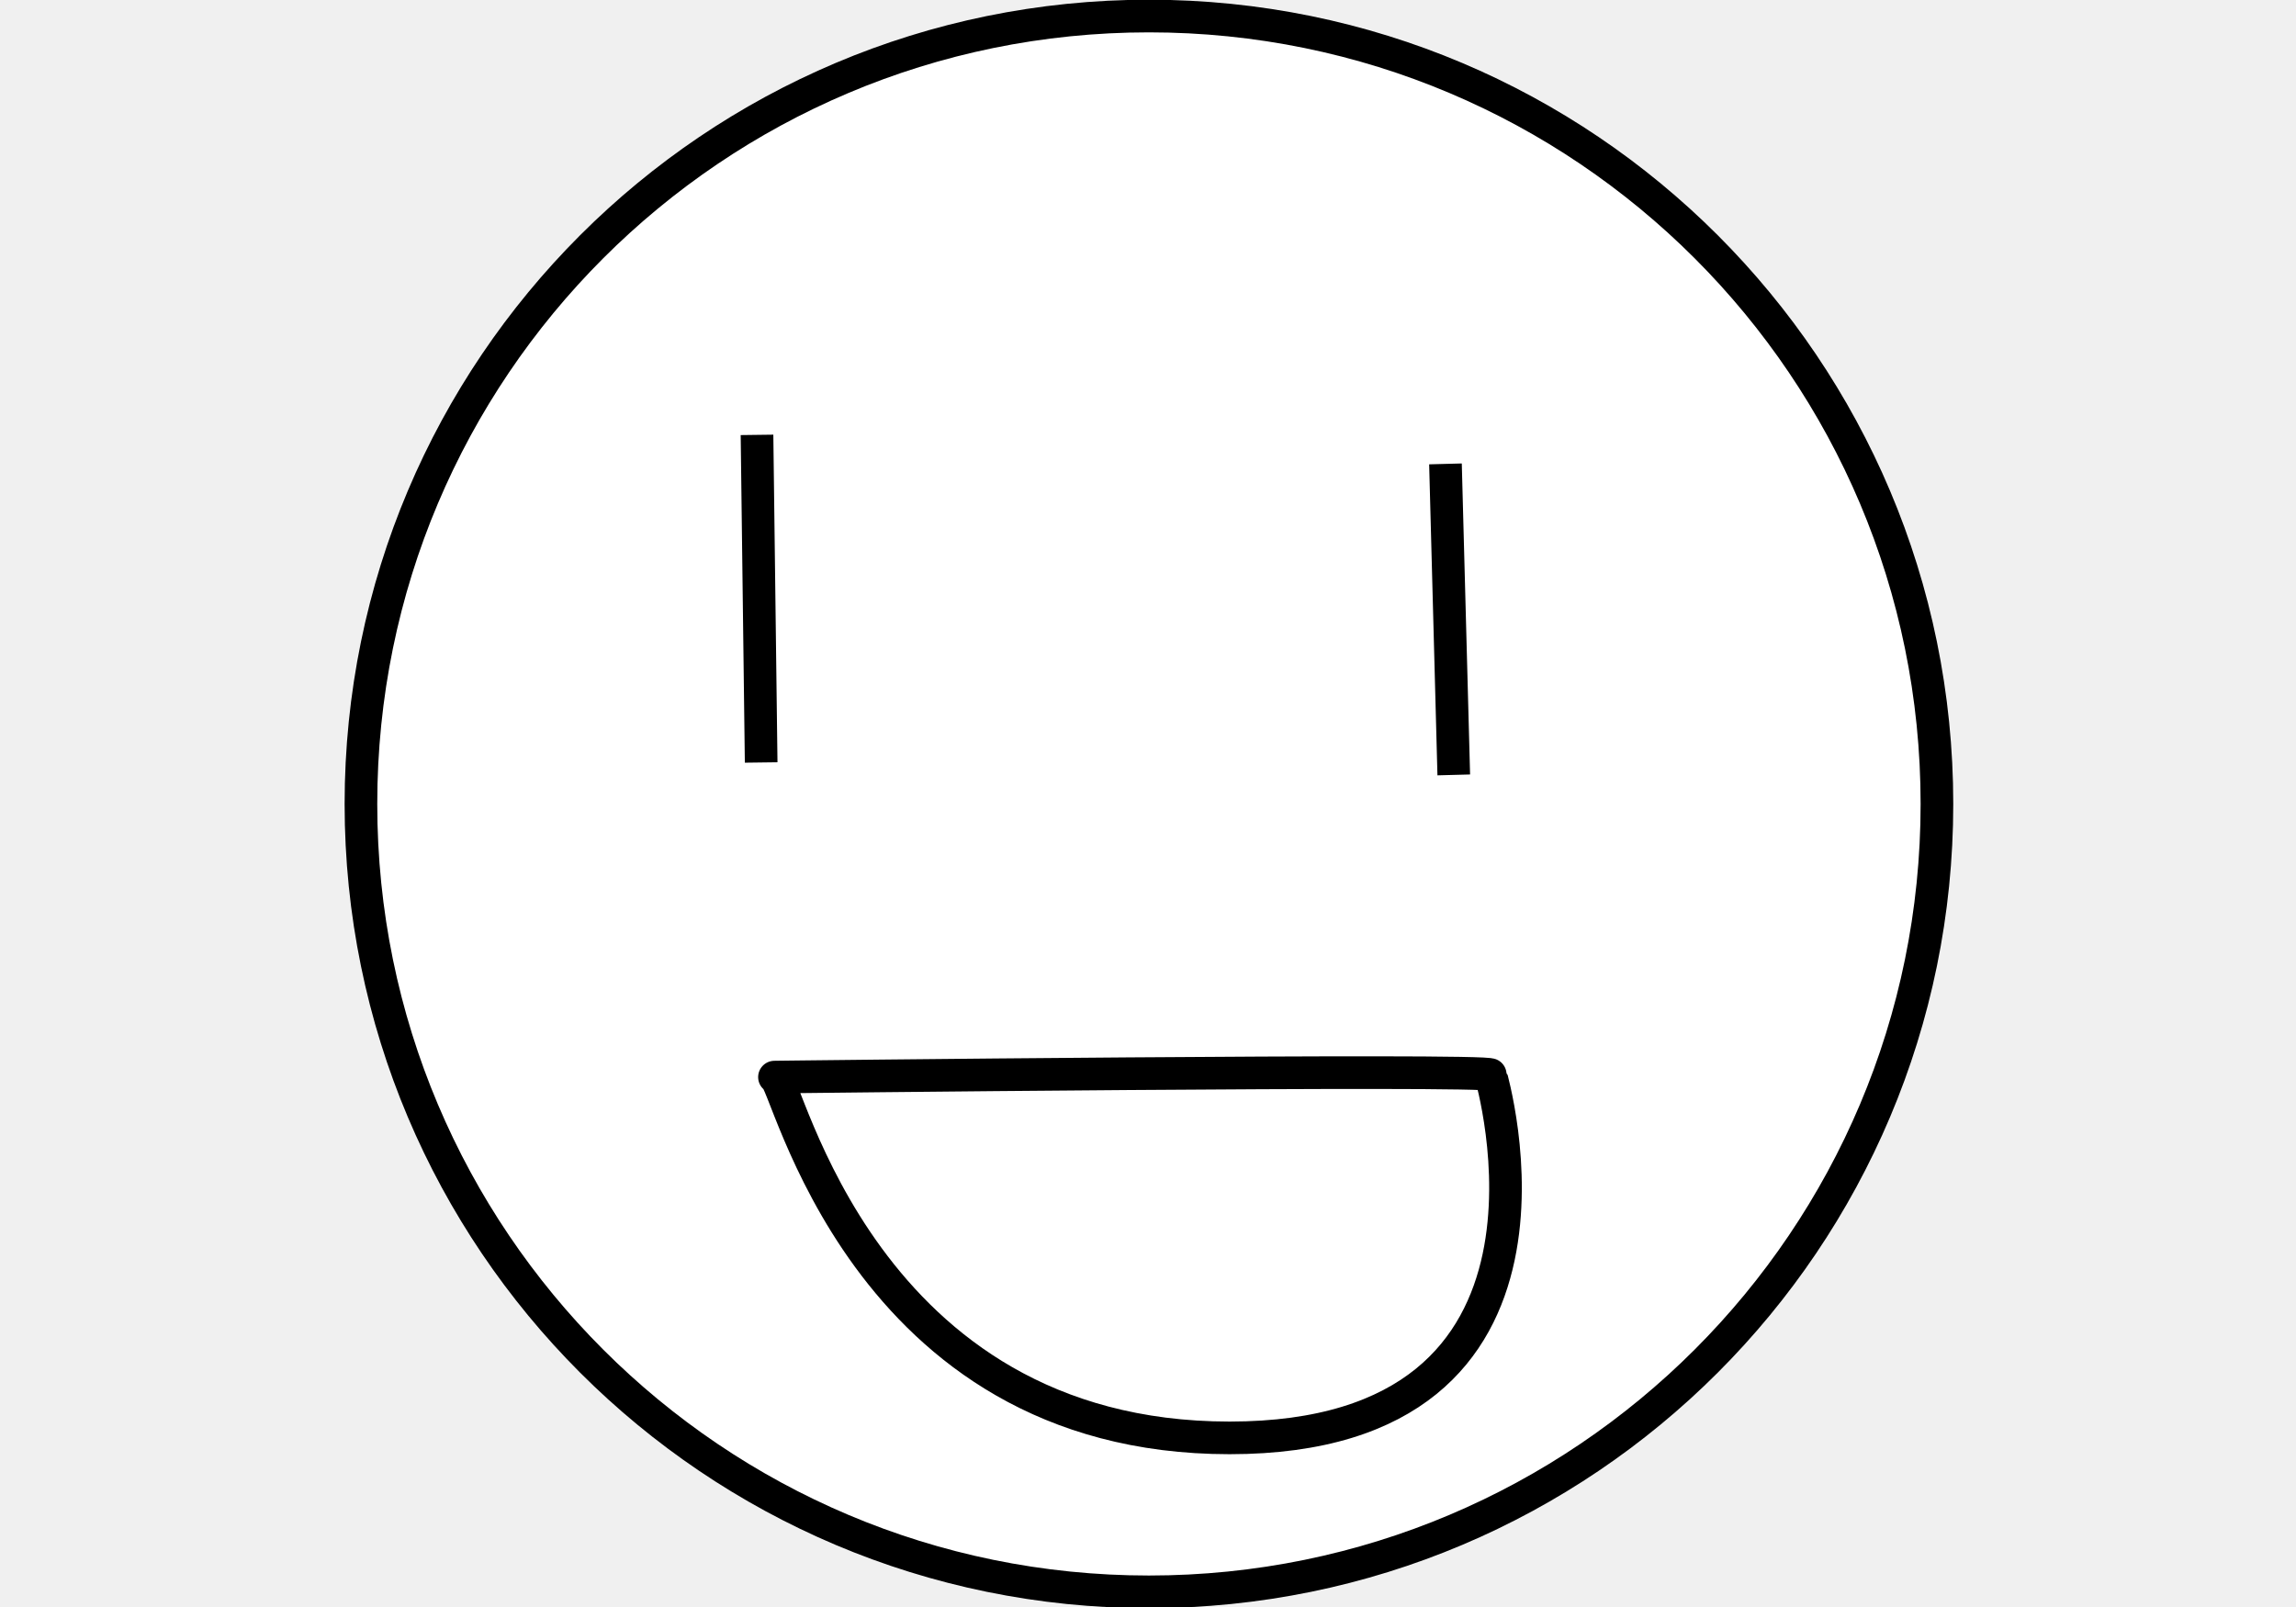
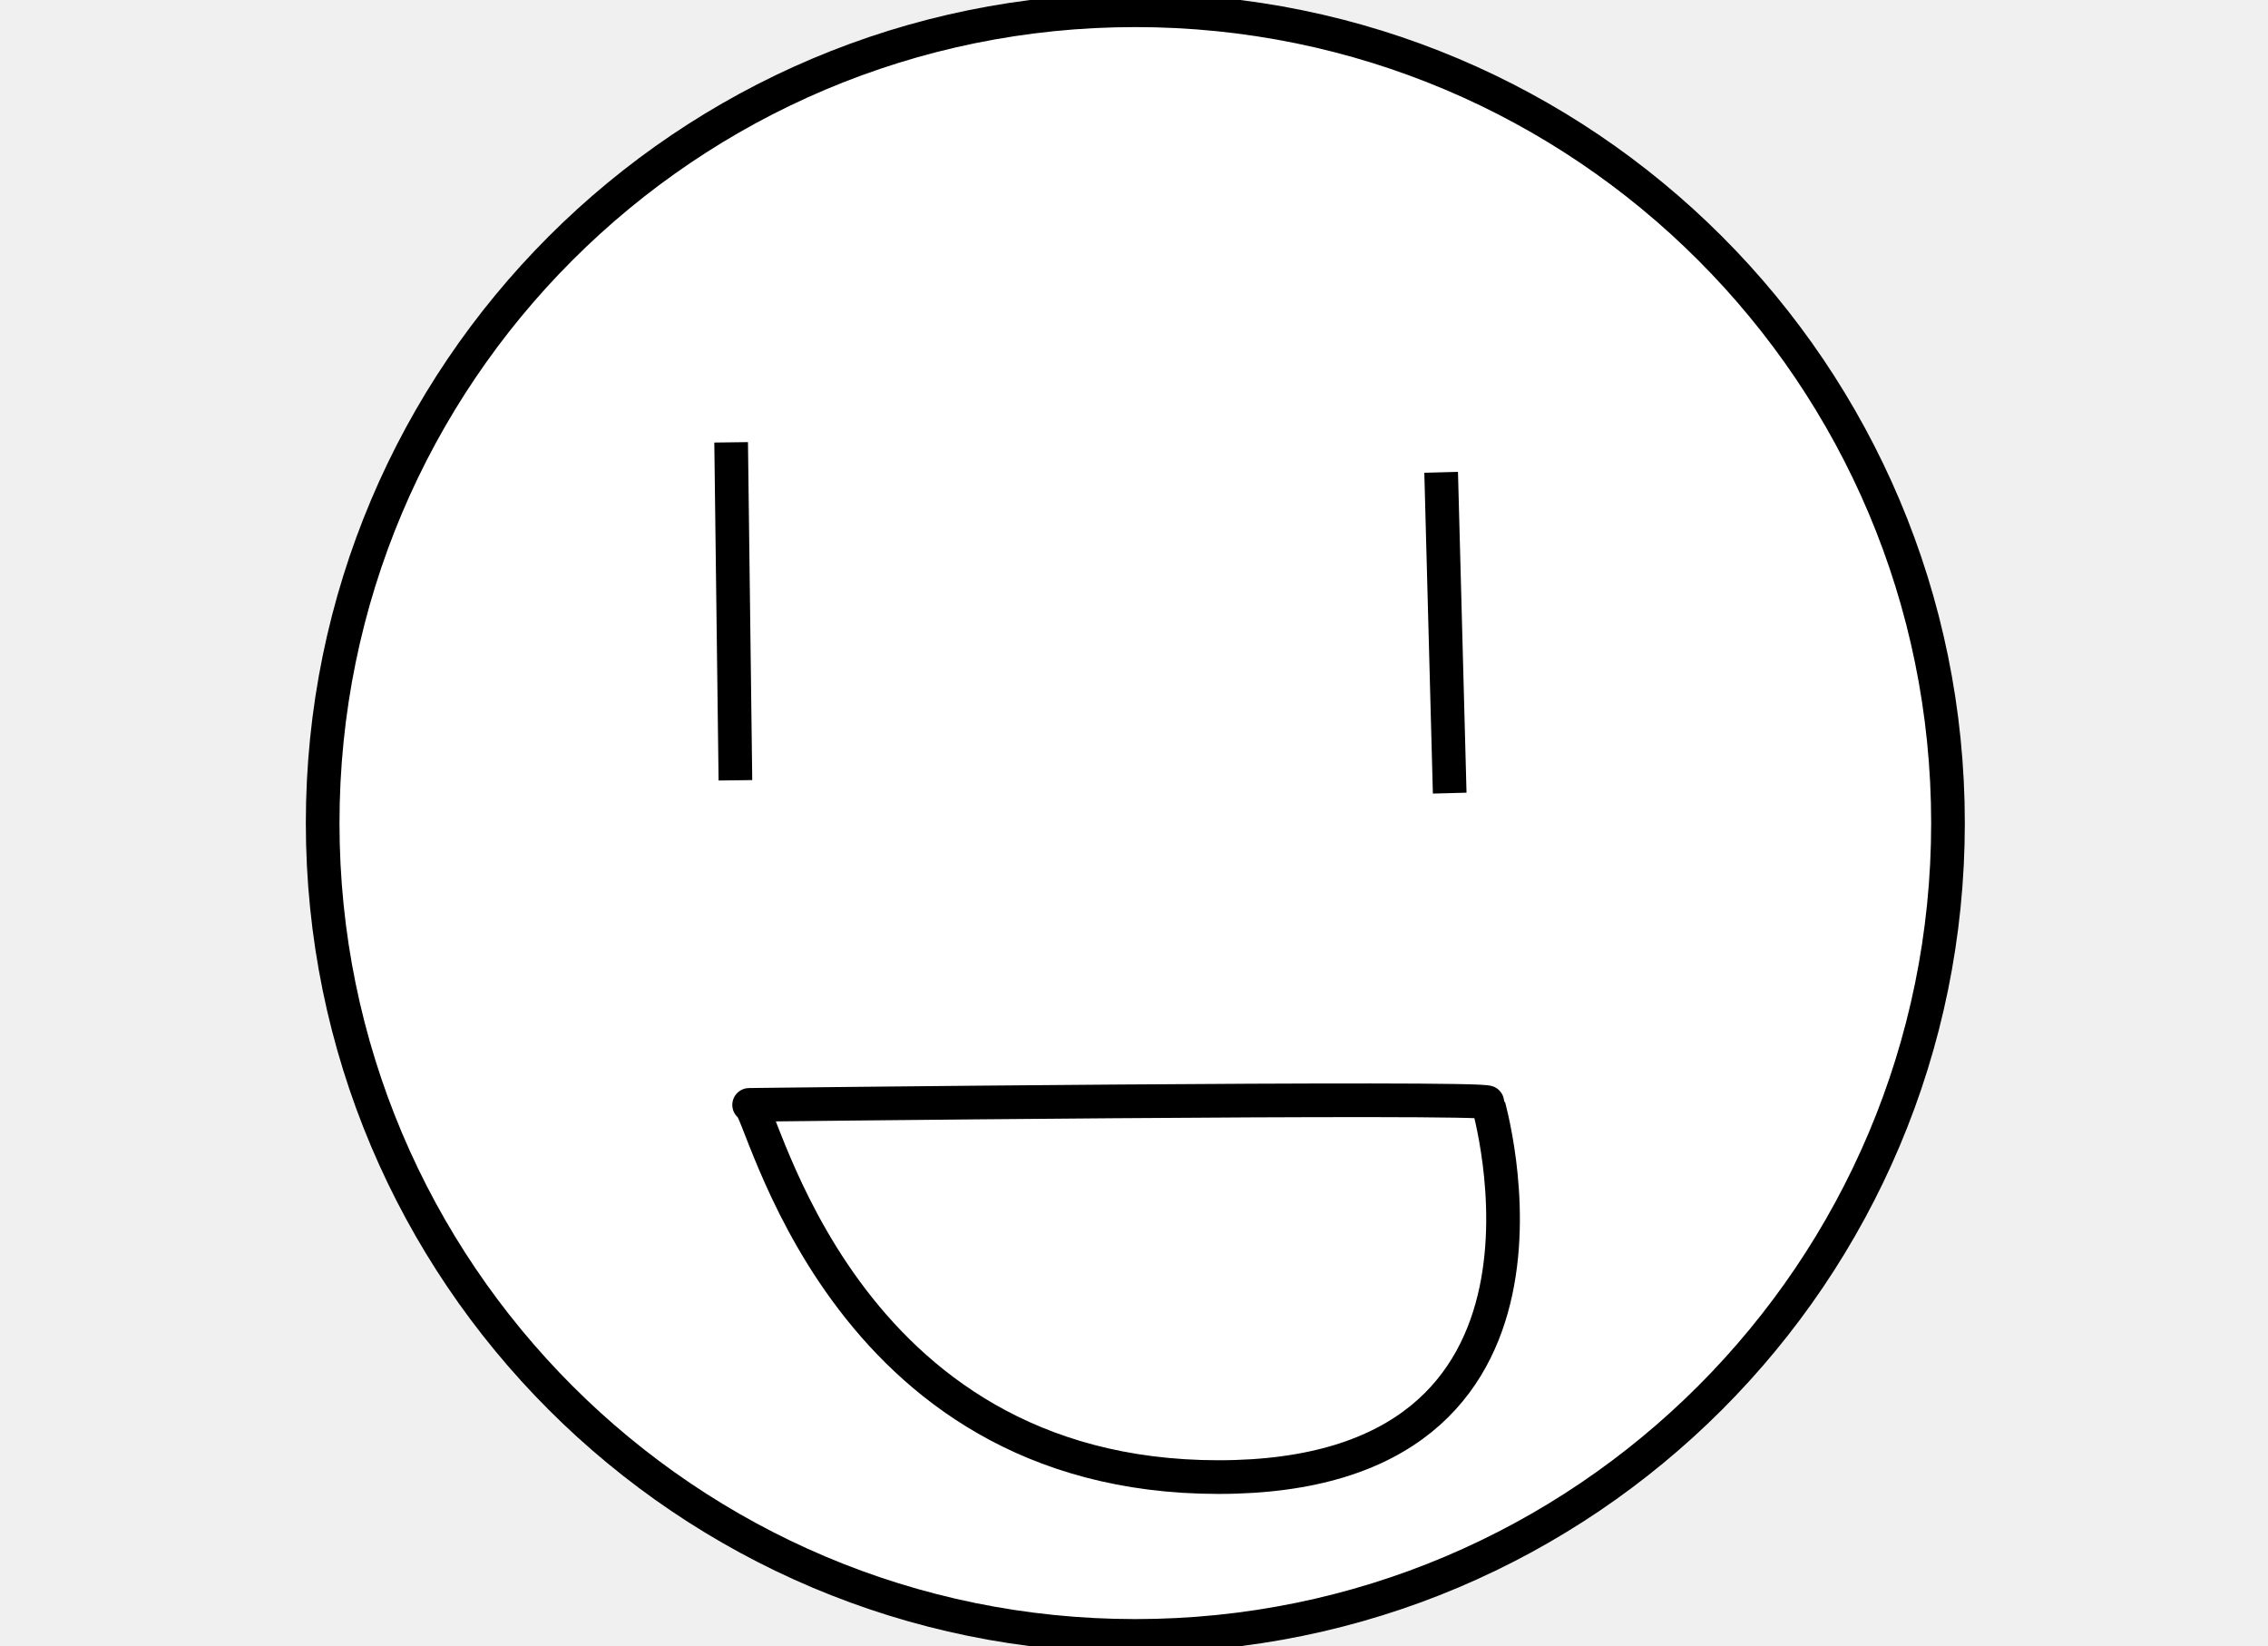
- <svg xmlns="http://www.w3.org/2000/svg" width="10.991in" height="7.692in">
+ <svg xmlns="http://www.w3.org/2000/svg" width="11.986in" height="8.695in">
  <g>
-     <path id="svg_1" d="m165.87,369.499c0,-200.071 162.057,-362.128 362.128,-362.128c200.071,0 362.128,162.057 362.128,362.128c0,200.071 -162.057,362.128 -362.128,362.128c-200.071,0 -362.128,-162.057 -362.128,-362.128z" stroke-opacity="null" stroke-linecap="null" stroke-linejoin="null" stroke-width="15" stroke="#000000" fill="#ffffff" />
-     <path id="svg_2" d="m347.887,199.87l1.908,150.569" opacity="null" stroke-opacity="null" stroke-linecap="null" stroke-linejoin="null" stroke-width="15" stroke="#000000" fill-opacity="null" fill="none" />
-     <path id="svg_3" d="m664.272,213.211l3.811,142.944" opacity="null" stroke-opacity="null" stroke-linecap="null" stroke-linejoin="null" stroke-width="15" stroke="#000000" fill-opacity="null" fill="none" />
-     <path fill="#ffffff" d="m355.981,495.051c-5.718,0 329.137,-3.814 329.107,-1.061c0.05,1.061 49.583,166.876 -120.045,166.876c-169.629,-0.002 -203.346,-165.815 -209.063,-165.815z" stroke-width="15" stroke="#000000" id="svg_4" />
+     <g transform="matrix(1.13855 0 0 1.13855 -25.1501 -3.19109)" id="svg_5">
+       <path fill="#ffffff" stroke="#000000" stroke-width="15" stroke-linejoin="null" stroke-linecap="null" stroke-opacity="null" d="m165.87,369.499c0,-200.071 162.057,-362.128 362.128,-362.128c200.071,0 362.128,162.057 362.128,362.128c0,200.071 -162.057,362.128 -362.128,362.128c-200.071,0 -362.128,-162.057 -362.128,-362.128z" id="svg_1" />
+       <path fill="none" fill-opacity="null" stroke="#000000" stroke-width="15" stroke-linejoin="null" stroke-linecap="null" stroke-opacity="null" opacity="null" d="m347.887,199.87l1.908,150.569" id="svg_2" />
+       <path fill="none" fill-opacity="null" stroke="#000000" stroke-width="15" stroke-linejoin="null" stroke-linecap="null" stroke-opacity="null" opacity="null" d="m664.272,213.211l3.811,142.944" id="svg_3" />
+       <path id="svg_4" stroke="#000000" stroke-width="15" d="m355.981,495.051c-5.718,0 329.137,-3.814 329.107,-1.061c0.05,1.061 49.583,166.876 -120.045,166.876c-169.629,-0.002 -203.346,-165.815 -209.063,-165.815z" fill="#ffffff" />
+     </g>
  </g>
</svg>
